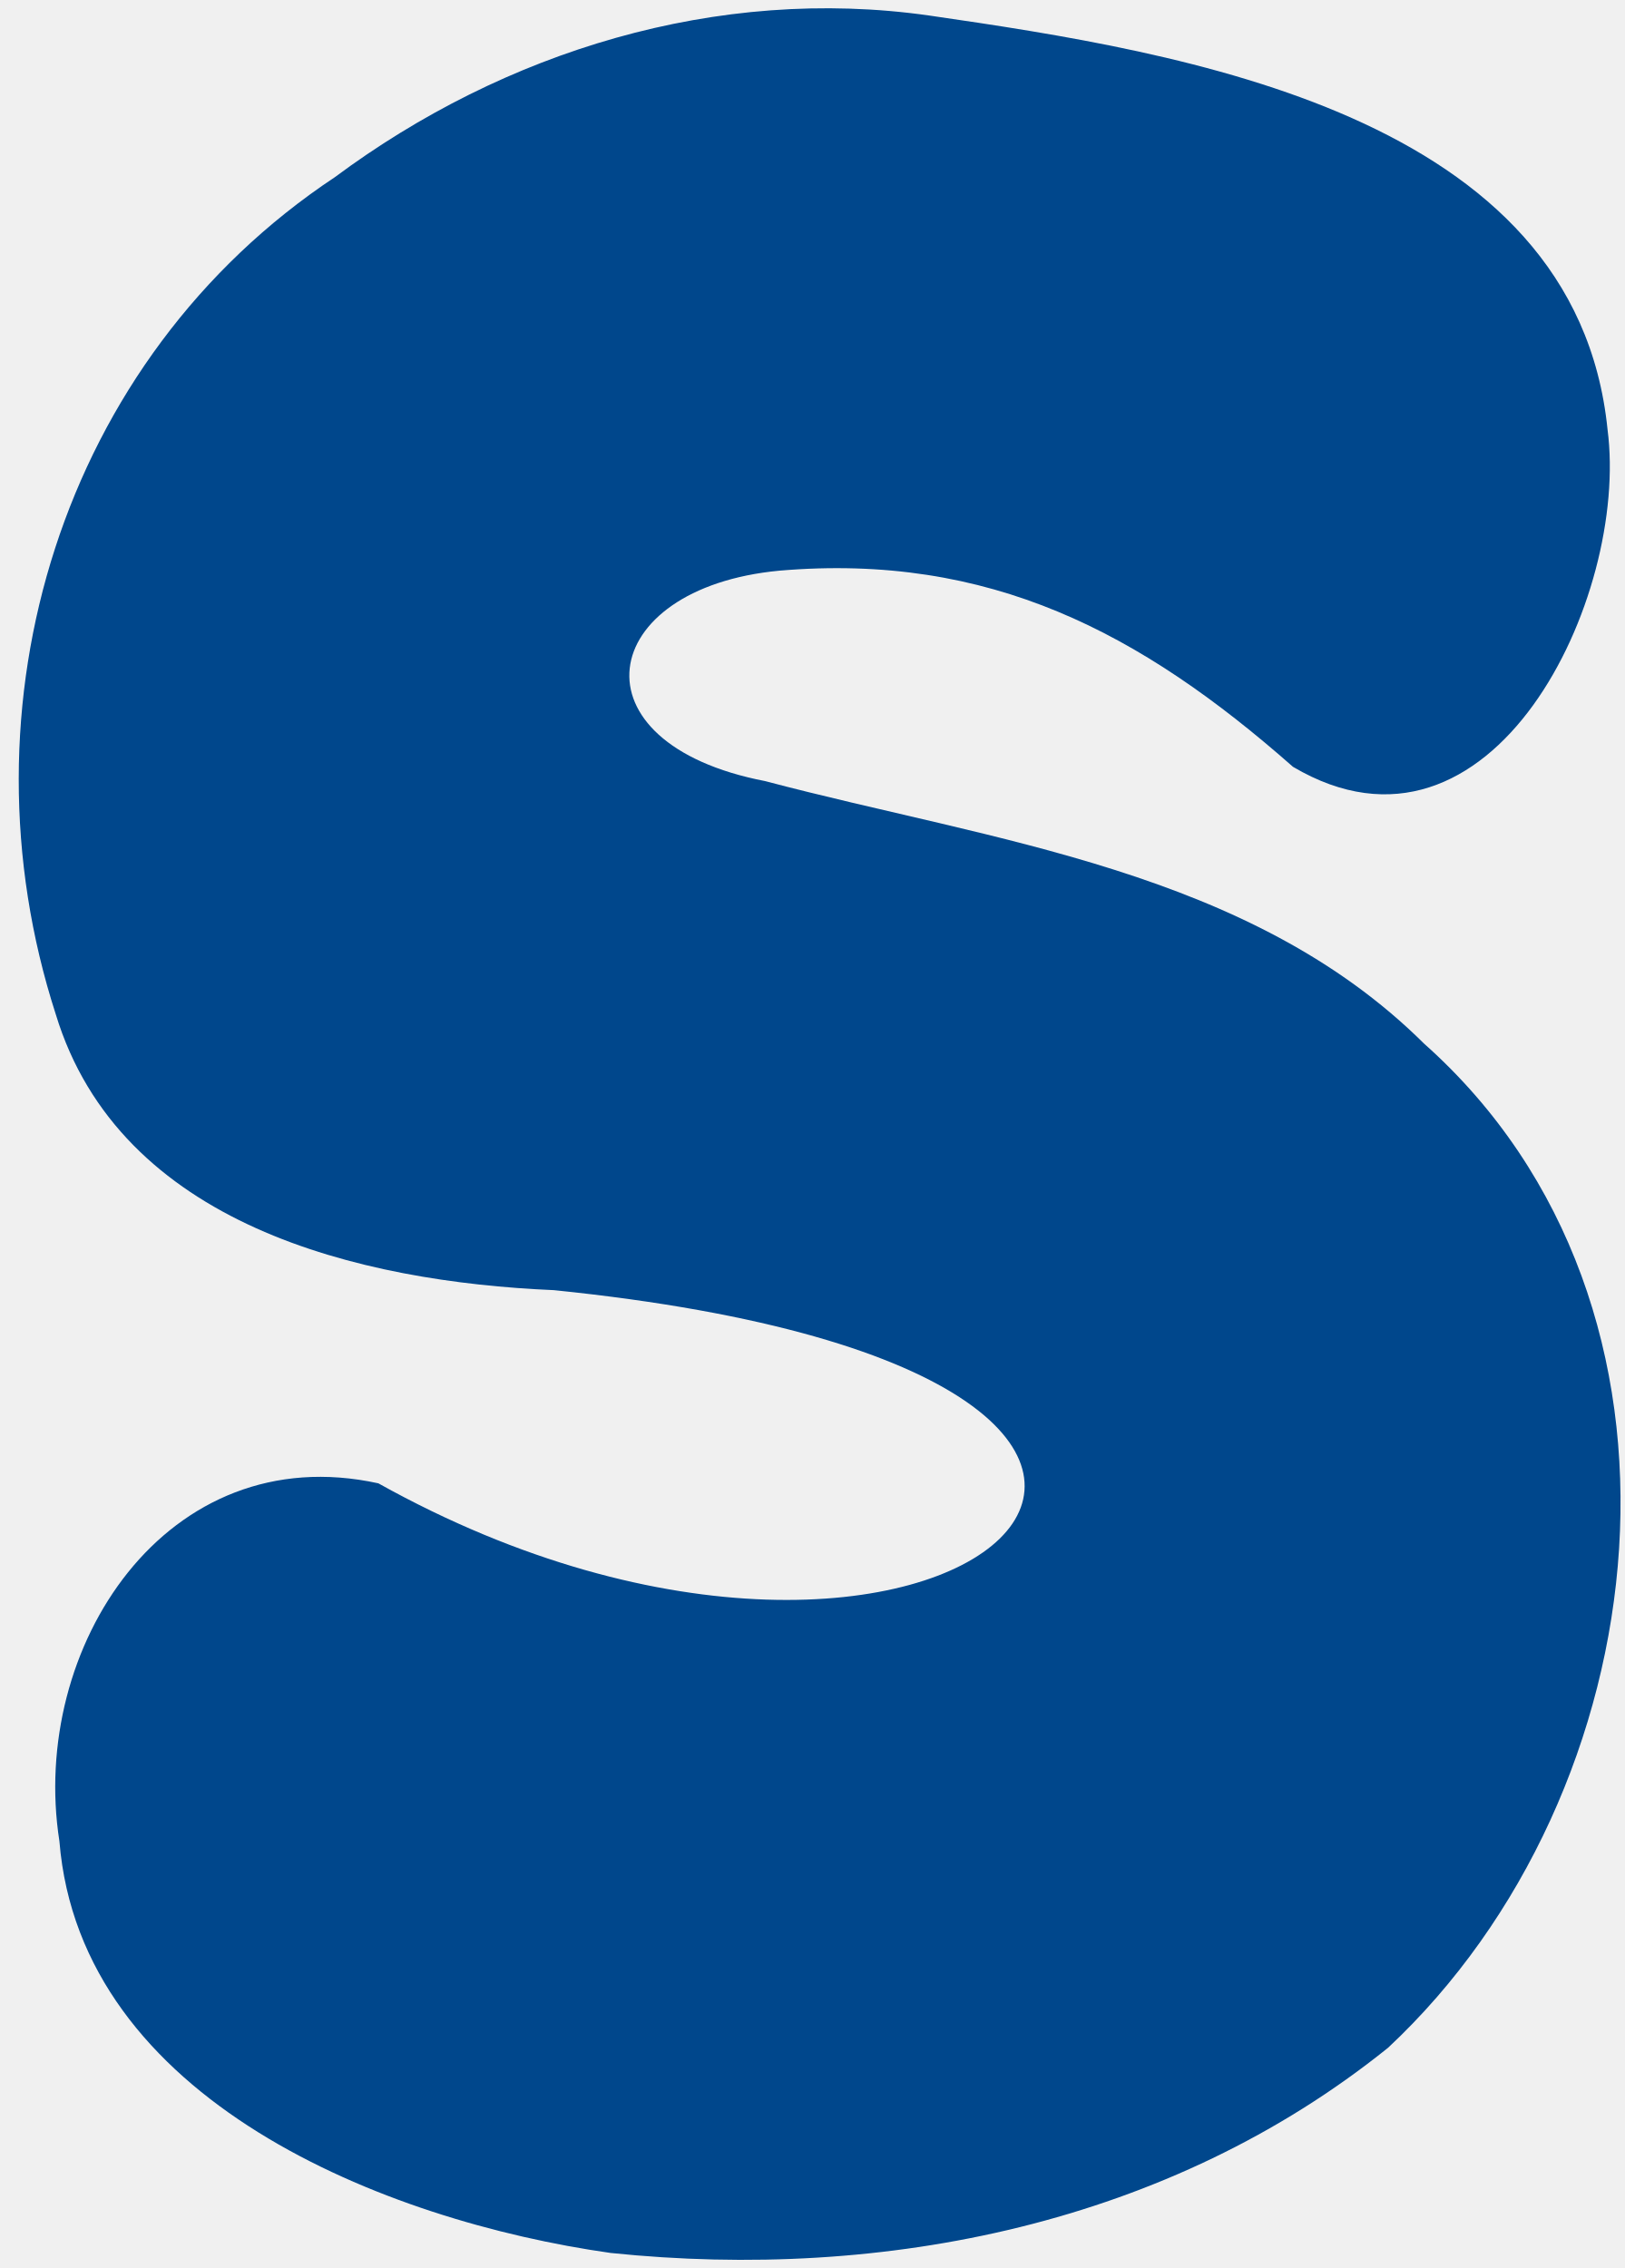
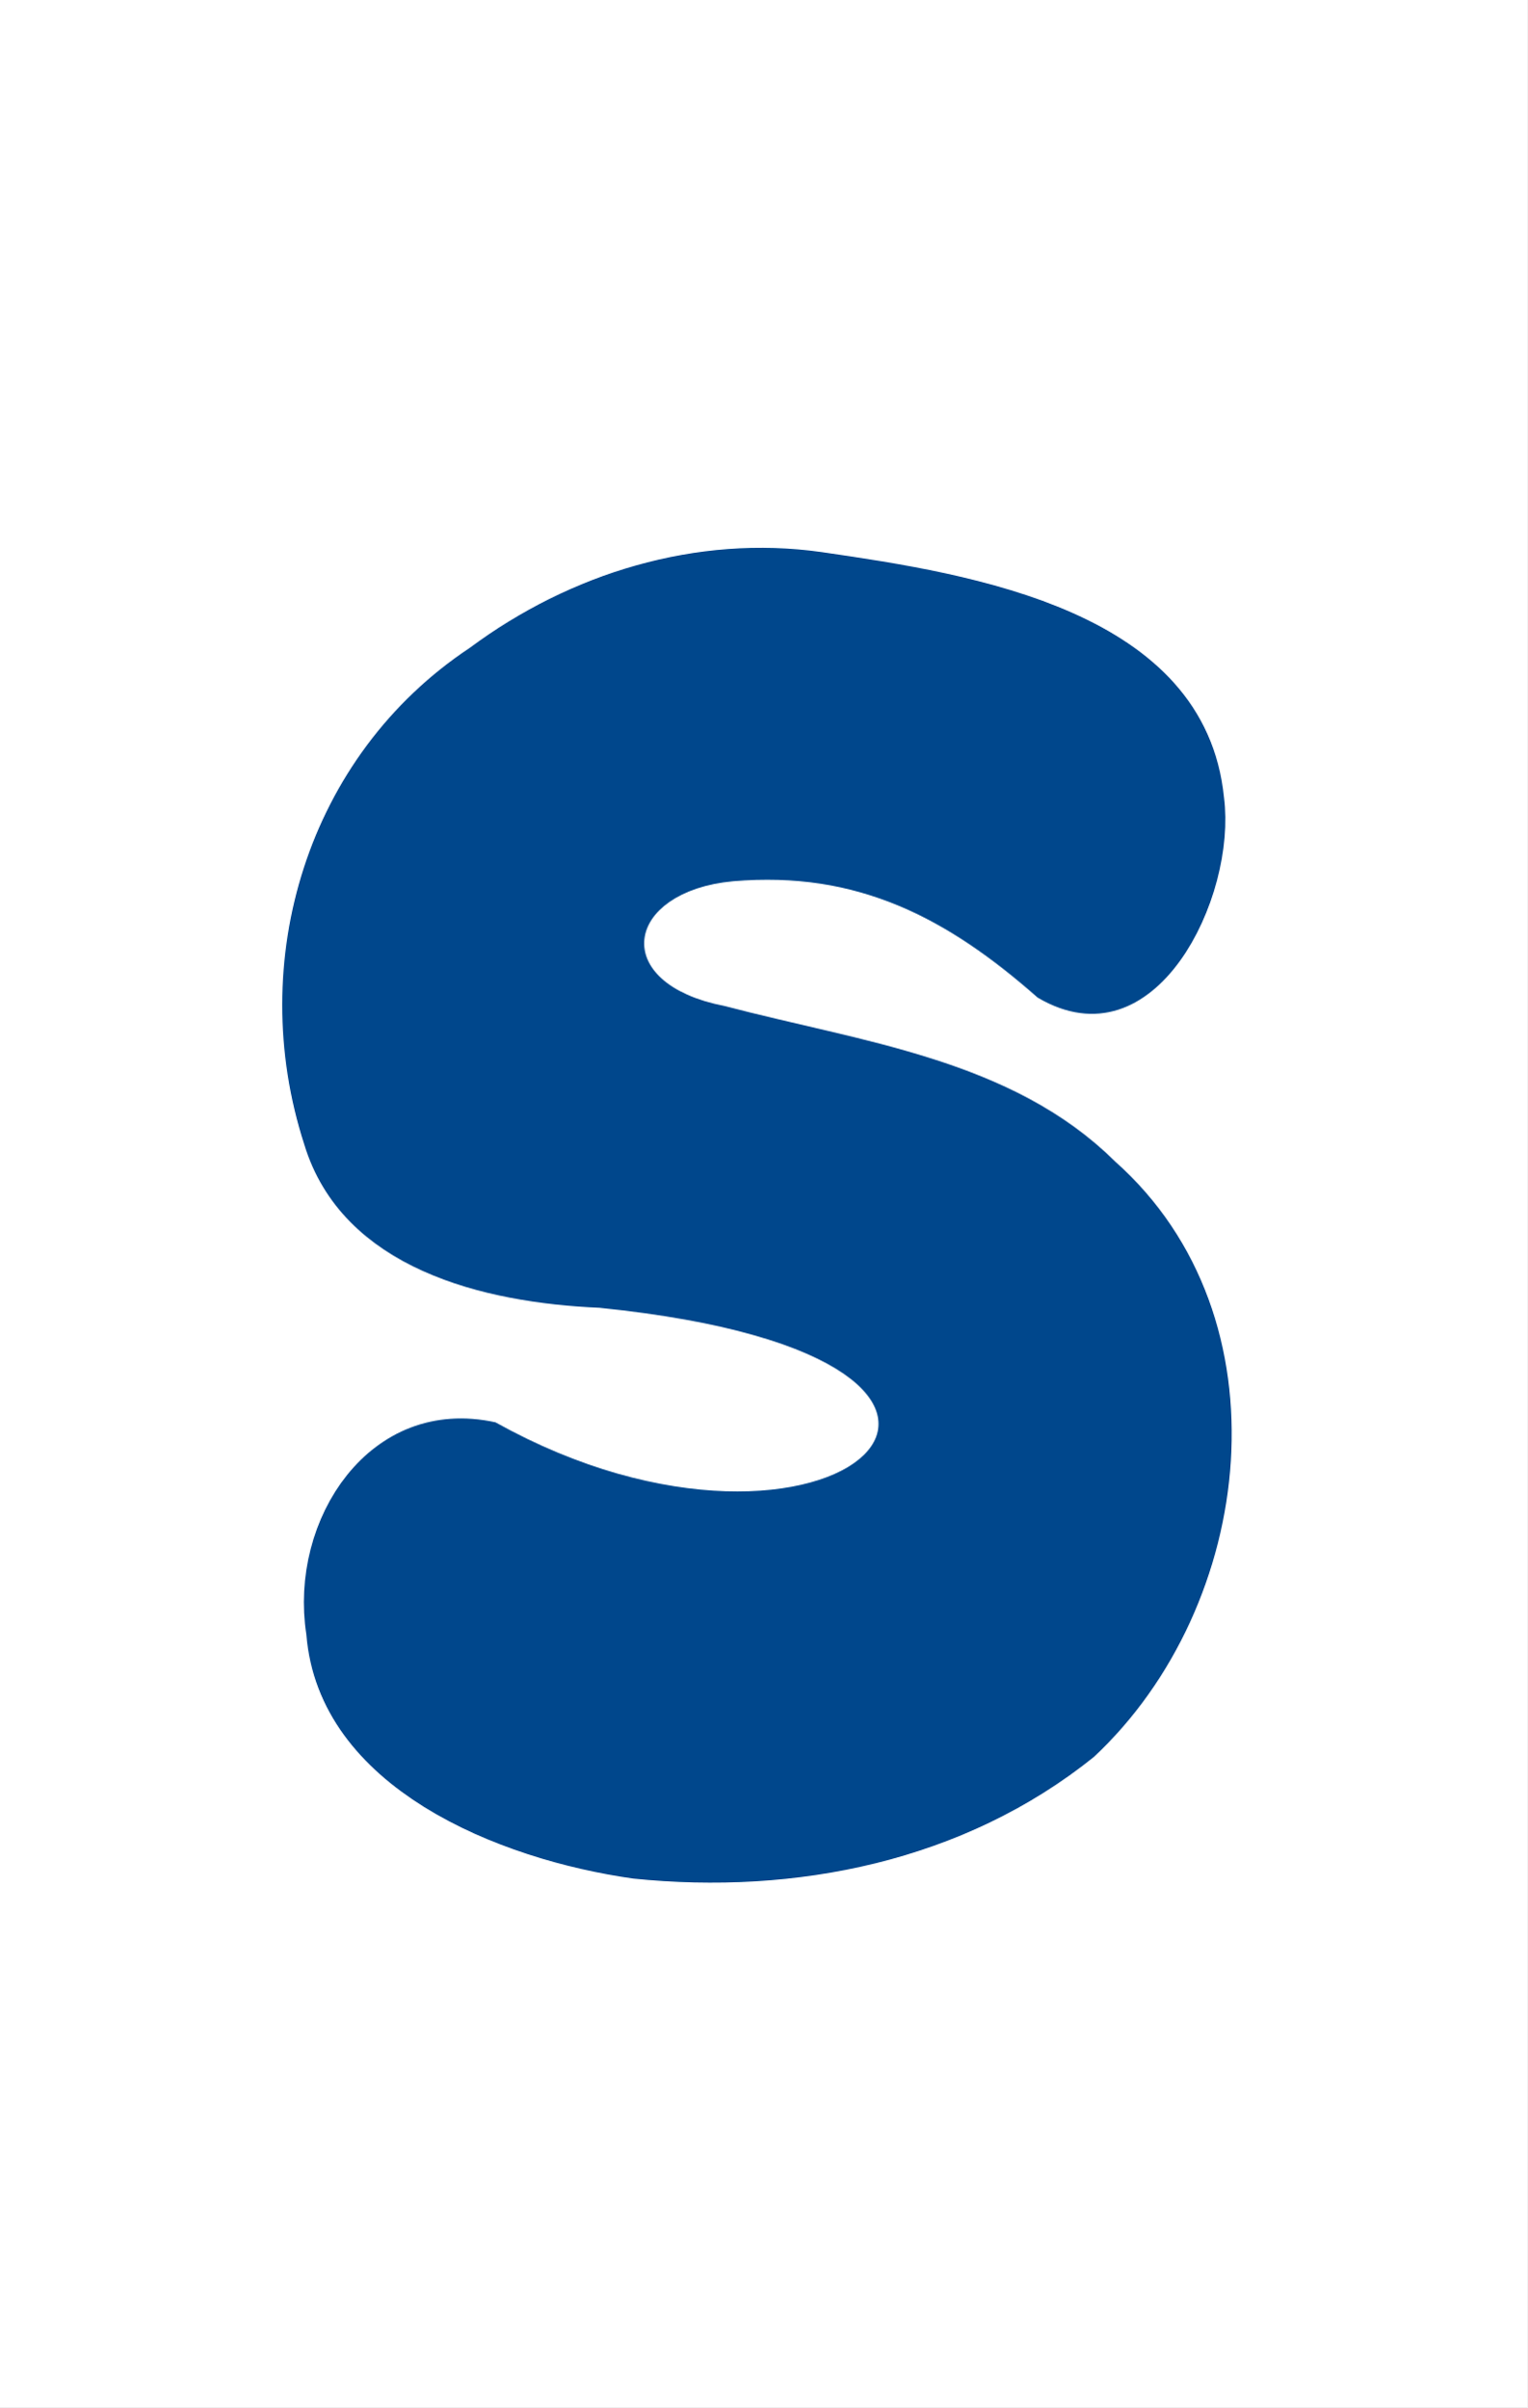
- <svg xmlns="http://www.w3.org/2000/svg" width="58" height="81" viewBox="0 0 58 81" fill="none">
-   <path d="M49.568 73.134C41.739 79.434 31.588 81.474 21.807 80.463C13.745 79.321 2.871 75.016 2.121 65.754C1.04 58.844 5.946 51.319 13.511 52.976C33.896 64.343 50.208 49.175 19.781 46.077C12.837 45.779 4.281 43.752 1.992 36.226C-1.573 25.201 2.172 12.823 11.957 6.328C18.01 1.827 25.612 -0.52 33.172 0.553C42.274 1.874 56.264 4.07 57.405 15.339C58.187 21.336 53.281 31.584 46.173 27.387C40.732 22.59 35.335 19.74 27.831 20.381C21.262 21.001 20.321 26.546 27.321 27.896C35.48 30.055 44.6 31.066 50.854 37.273C61.397 46.653 59.308 64.03 49.568 73.134Z" fill="#00478C" />
+ <svg xmlns="http://www.w3.org/2000/svg" width="92" height="145" viewBox="0 0 92 145" fill="none">
+   <rect width="92" height="145" fill="white" />
+   <path d="M65.899 105.838C58.07 112.139 47.919 114.178 38.138 113.167C30.076 112.025 19.202 107.72 18.452 98.458C17.372 91.548 22.277 84.023 29.843 85.68C50.227 97.047 66.539 81.879 36.112 78.781C29.168 78.484 20.612 76.456 18.323 68.93C14.758 57.905 18.503 45.527 28.288 39.032C34.342 34.531 41.943 32.184 49.504 33.258C58.605 34.578 72.596 36.774 73.736 48.043C74.519 54.041 69.612 64.288 62.504 60.092C57.063 55.294 51.666 52.444 44.163 53.086C37.594 53.705 36.652 59.25 43.652 60.601C51.811 62.76 60.931 63.77 67.185 69.977C77.728 79.357 75.639 96.735 65.899 105.838Z" fill="#00478C" />
</svg>
